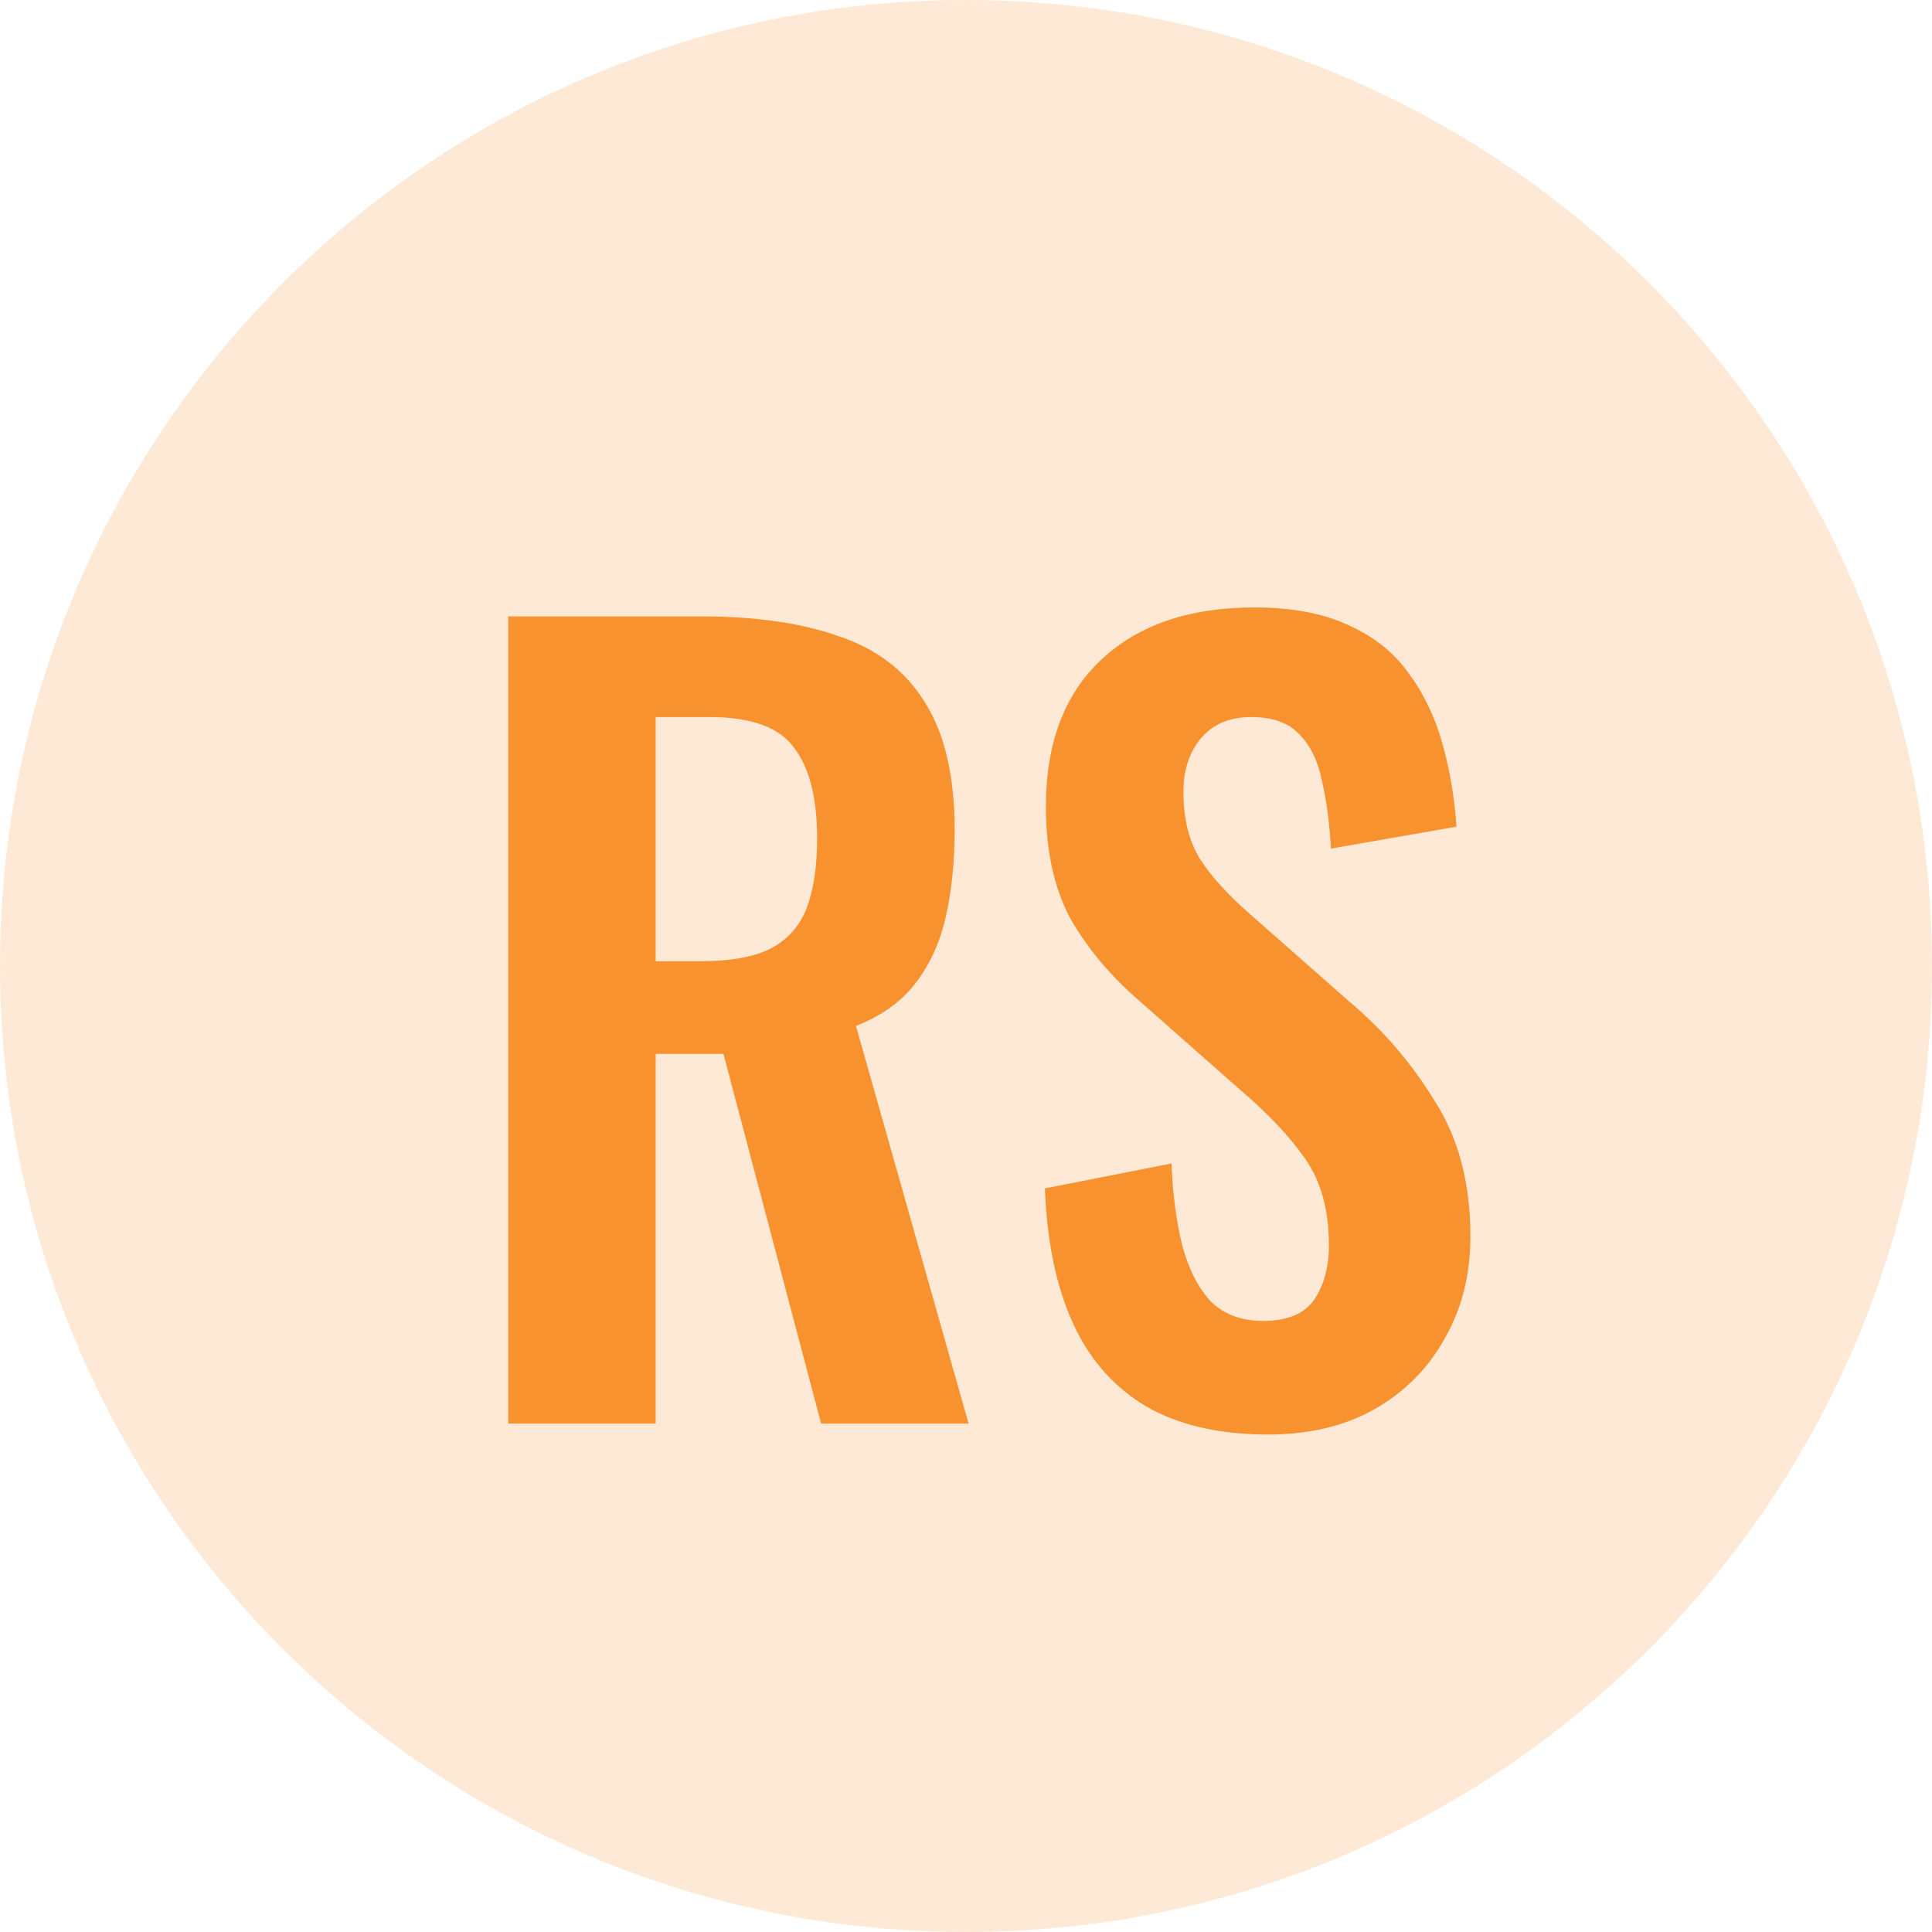
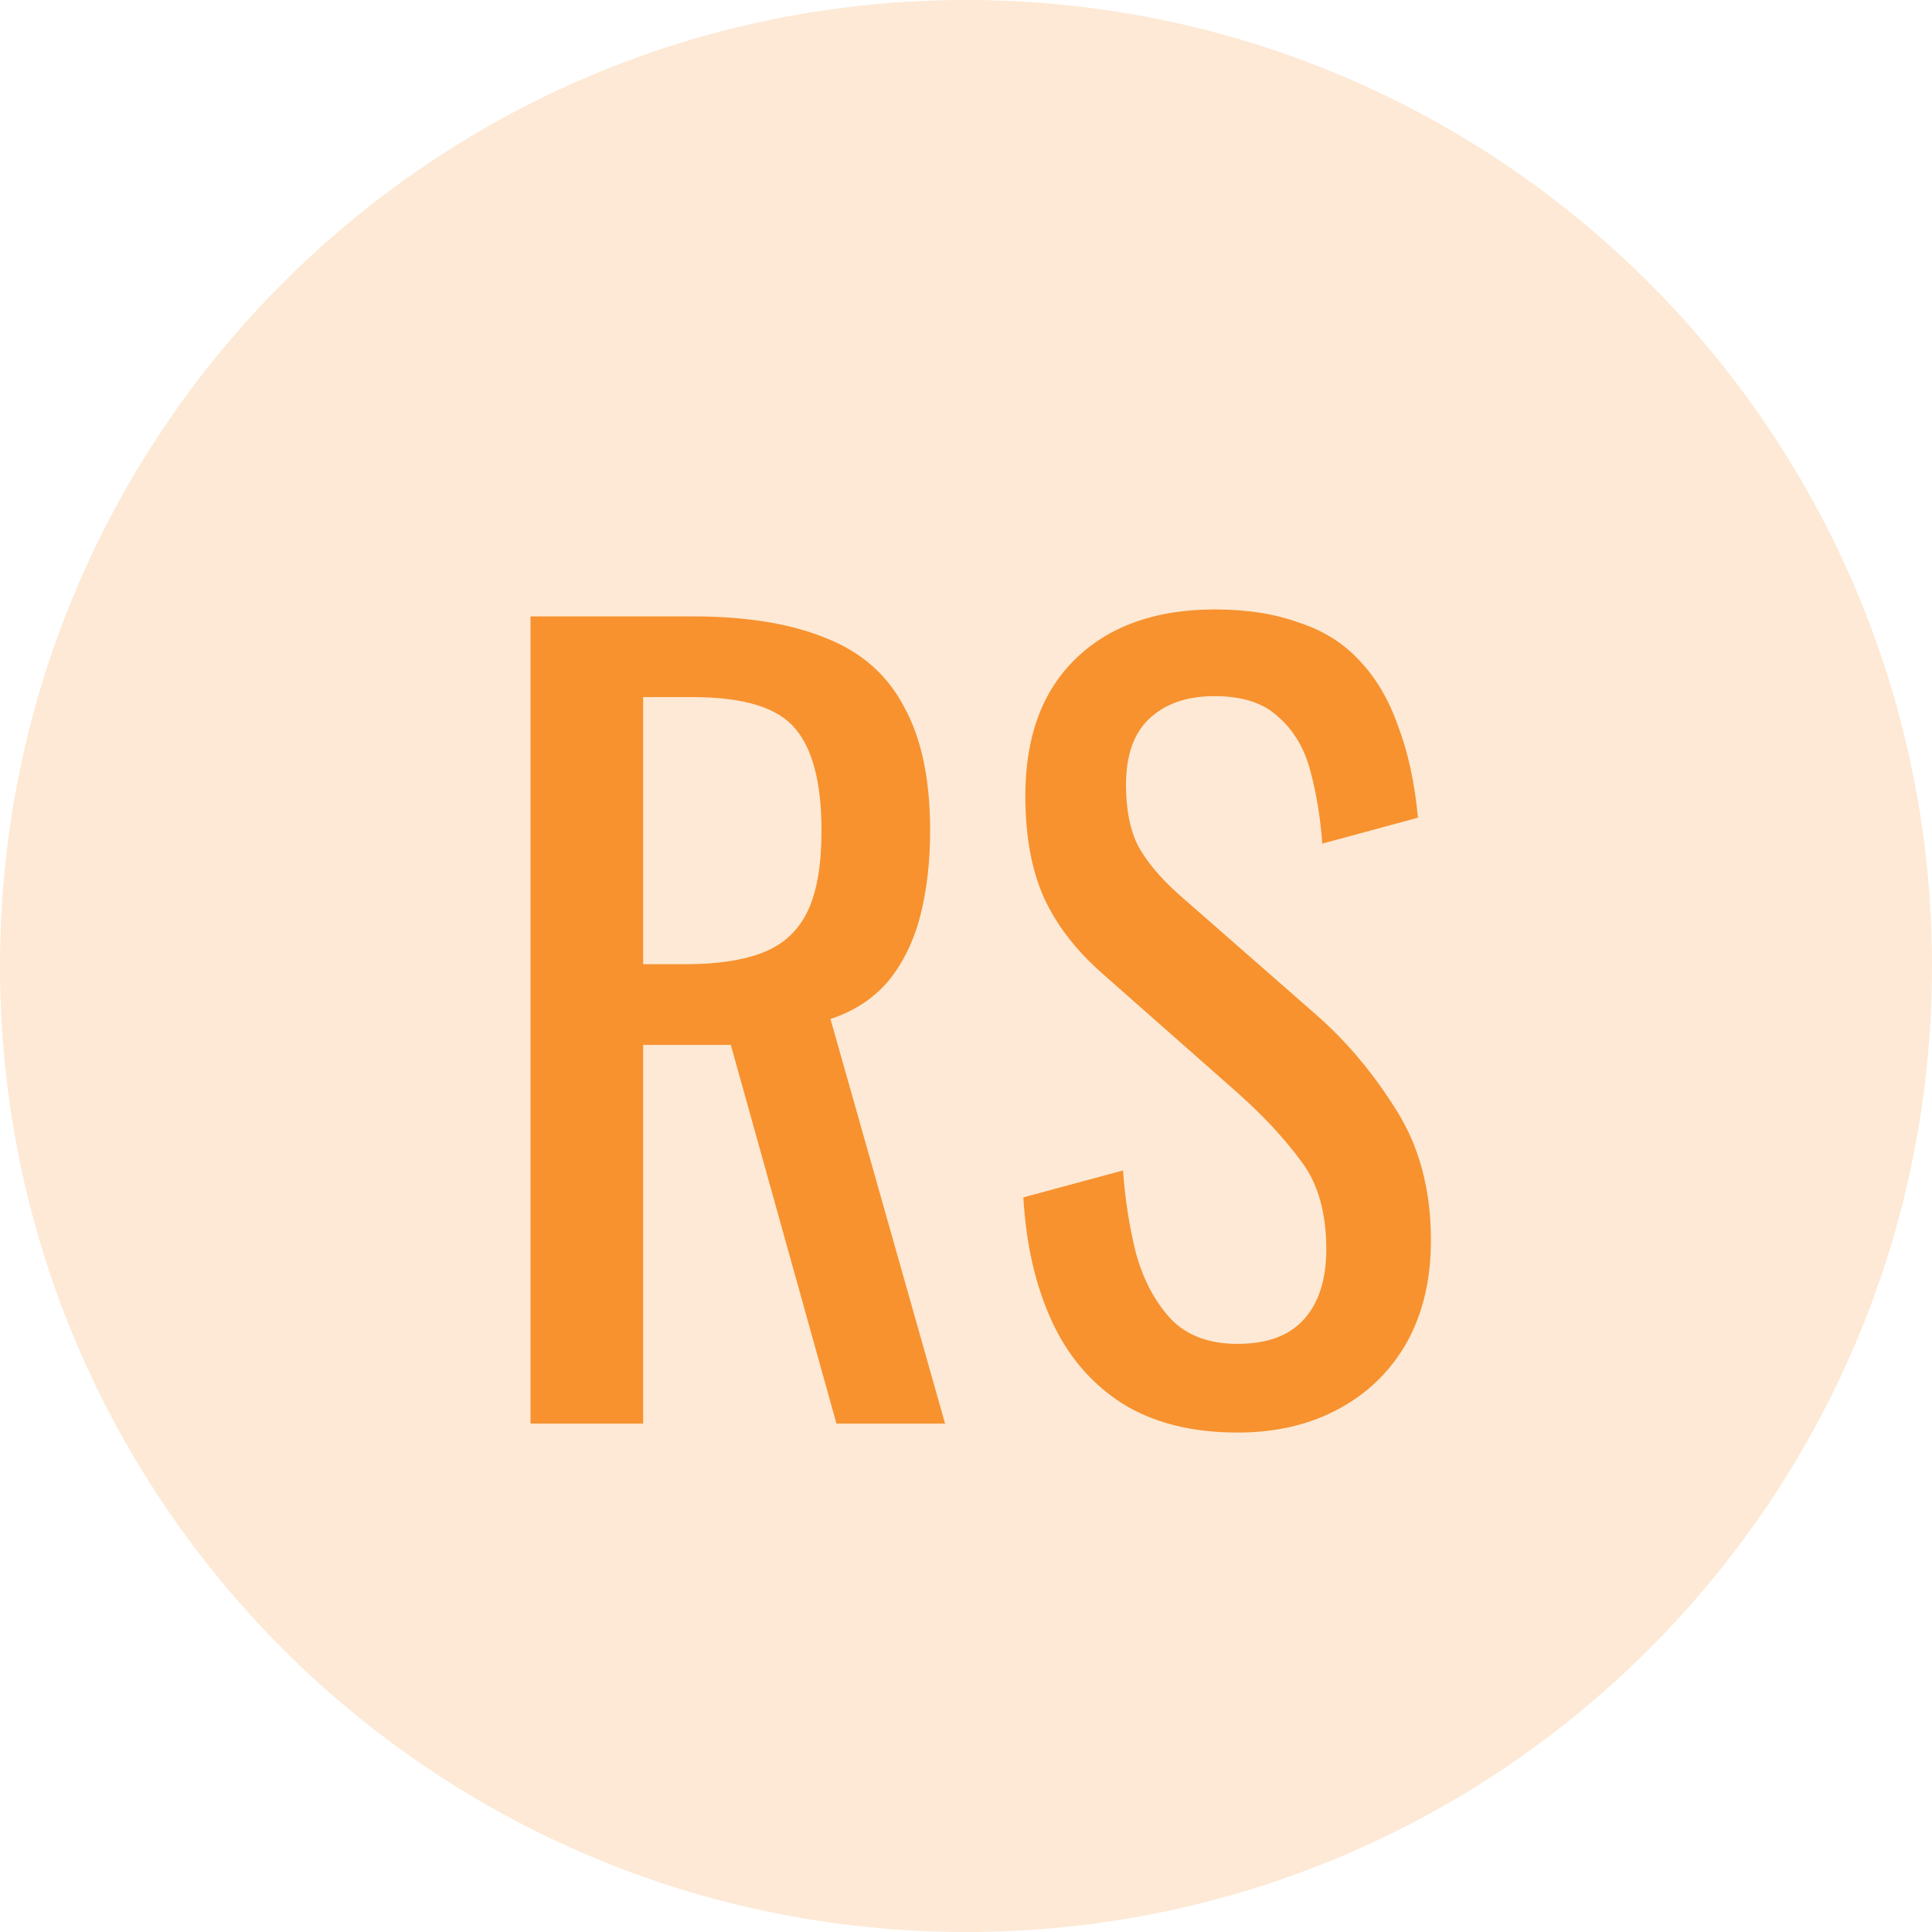
<svg xmlns="http://www.w3.org/2000/svg" width="95" height="95" viewBox="0 0 95 95" fill="none">
  <circle cx="47.5" cy="47.5" r="47.5" fill="#F7922F" fill-opacity="0.2" />
-   <path d="M24.989 70V30.31H34.495C37.174 30.31 39.428 30.637 41.257 31.29C43.119 31.911 44.524 32.989 45.471 34.524C46.451 36.059 46.941 38.15 46.941 40.796C46.941 42.397 46.794 43.834 46.5 45.108C46.206 46.382 45.7 47.476 44.981 48.391C44.295 49.273 43.331 49.959 42.09 50.449L47.627 70H40.375L35.573 51.821H32.241V70H24.989ZM32.241 47.264H34.495C35.9 47.264 37.01 47.068 37.827 46.676C38.676 46.251 39.281 45.598 39.64 44.716C39.999 43.801 40.179 42.642 40.179 41.237C40.179 39.244 39.803 37.758 39.052 36.778C38.333 35.765 36.945 35.259 34.887 35.259H32.241V47.264ZM62.356 70.539C59.971 70.539 57.979 70.082 56.378 69.167C54.777 68.22 53.569 66.848 52.752 65.051C51.935 63.254 51.478 61.049 51.38 58.436L57.603 57.211C57.668 58.746 57.848 60.102 58.142 61.278C58.469 62.454 58.942 63.369 59.563 64.022C60.216 64.643 61.066 64.953 62.111 64.953C63.287 64.953 64.12 64.61 64.61 63.924C65.1 63.205 65.345 62.307 65.345 61.229C65.345 59.498 64.953 58.077 64.169 56.966C63.385 55.855 62.34 54.745 61.033 53.634L56.035 49.224C54.63 48.015 53.503 46.676 52.654 45.206C51.837 43.703 51.429 41.858 51.429 39.669C51.429 36.533 52.344 34.116 54.173 32.417C56.002 30.718 58.501 29.869 61.67 29.869C63.532 29.869 65.084 30.163 66.325 30.751C67.566 31.306 68.546 32.09 69.265 33.103C70.016 34.116 70.572 35.275 70.931 36.582C71.29 37.856 71.519 39.212 71.617 40.649L65.443 41.727C65.378 40.486 65.231 39.375 65.002 38.395C64.806 37.415 64.43 36.647 63.875 36.092C63.352 35.537 62.568 35.259 61.523 35.259C60.445 35.259 59.612 35.618 59.024 36.337C58.469 37.023 58.191 37.889 58.191 38.934C58.191 40.273 58.469 41.384 59.024 42.266C59.579 43.115 60.38 43.997 61.425 44.912L66.374 49.273C68.007 50.645 69.396 52.262 70.539 54.124C71.715 55.953 72.303 58.175 72.303 60.788C72.303 62.683 71.878 64.365 71.029 65.835C70.212 67.305 69.053 68.465 67.55 69.314C66.08 70.131 64.349 70.539 62.356 70.539Z" fill="#F7922F" />
+   <path d="M26.087 70V30.31H34.074C36.72 30.31 38.909 30.669 40.64 31.388C42.371 32.074 43.645 33.201 44.462 34.769C45.311 36.304 45.736 38.33 45.736 40.845C45.736 42.38 45.573 43.785 45.246 45.059C44.919 46.3 44.397 47.362 43.678 48.244C42.959 49.093 42.012 49.714 40.836 50.106L46.471 70H41.13L35.936 51.38H31.624V70H26.087ZM31.624 47.411H33.731C35.299 47.411 36.573 47.215 37.553 46.823C38.533 46.431 39.252 45.761 39.709 44.814C40.166 43.867 40.395 42.544 40.395 40.845C40.395 38.526 39.97 36.86 39.121 35.847C38.272 34.802 36.589 34.279 34.074 34.279H31.624V47.411ZM60.855 70.441C58.569 70.441 56.657 69.951 55.122 68.971C53.62 67.991 52.476 66.635 51.692 64.904C50.908 63.173 50.451 61.164 50.32 58.877L55.22 57.554C55.318 58.959 55.531 60.314 55.857 61.621C56.217 62.928 56.788 64.006 57.572 64.855C58.356 65.672 59.45 66.08 60.855 66.08C62.292 66.08 63.37 65.688 64.089 64.904C64.841 64.087 65.216 62.928 65.216 61.425C65.216 59.628 64.808 58.191 63.991 57.113C63.175 56.002 62.145 54.892 60.904 53.781L54.24 47.901C52.934 46.758 51.97 45.516 51.349 44.177C50.728 42.805 50.418 41.123 50.418 39.13C50.418 36.223 51.251 33.969 52.917 32.368C54.583 30.767 56.853 29.967 59.728 29.967C61.296 29.967 62.668 30.179 63.844 30.604C65.053 30.996 66.049 31.617 66.833 32.466C67.65 33.315 68.287 34.393 68.744 35.7C69.234 36.974 69.561 38.477 69.724 40.208L65.02 41.482C64.922 40.175 64.726 38.983 64.432 37.905C64.138 36.794 63.615 35.912 62.864 35.259C62.145 34.573 61.1 34.23 59.728 34.23C58.356 34.23 57.278 34.606 56.494 35.357C55.743 36.076 55.367 37.154 55.367 38.591C55.367 39.8 55.563 40.796 55.955 41.58C56.38 42.364 57.05 43.164 57.964 43.981L64.677 49.861C66.18 51.168 67.503 52.736 68.646 54.565C69.79 56.362 70.361 58.501 70.361 60.984C70.361 62.944 69.953 64.643 69.136 66.08C68.32 67.485 67.192 68.563 65.755 69.314C64.35 70.065 62.717 70.441 60.855 70.441Z" fill="#F7922F" />
</svg>
